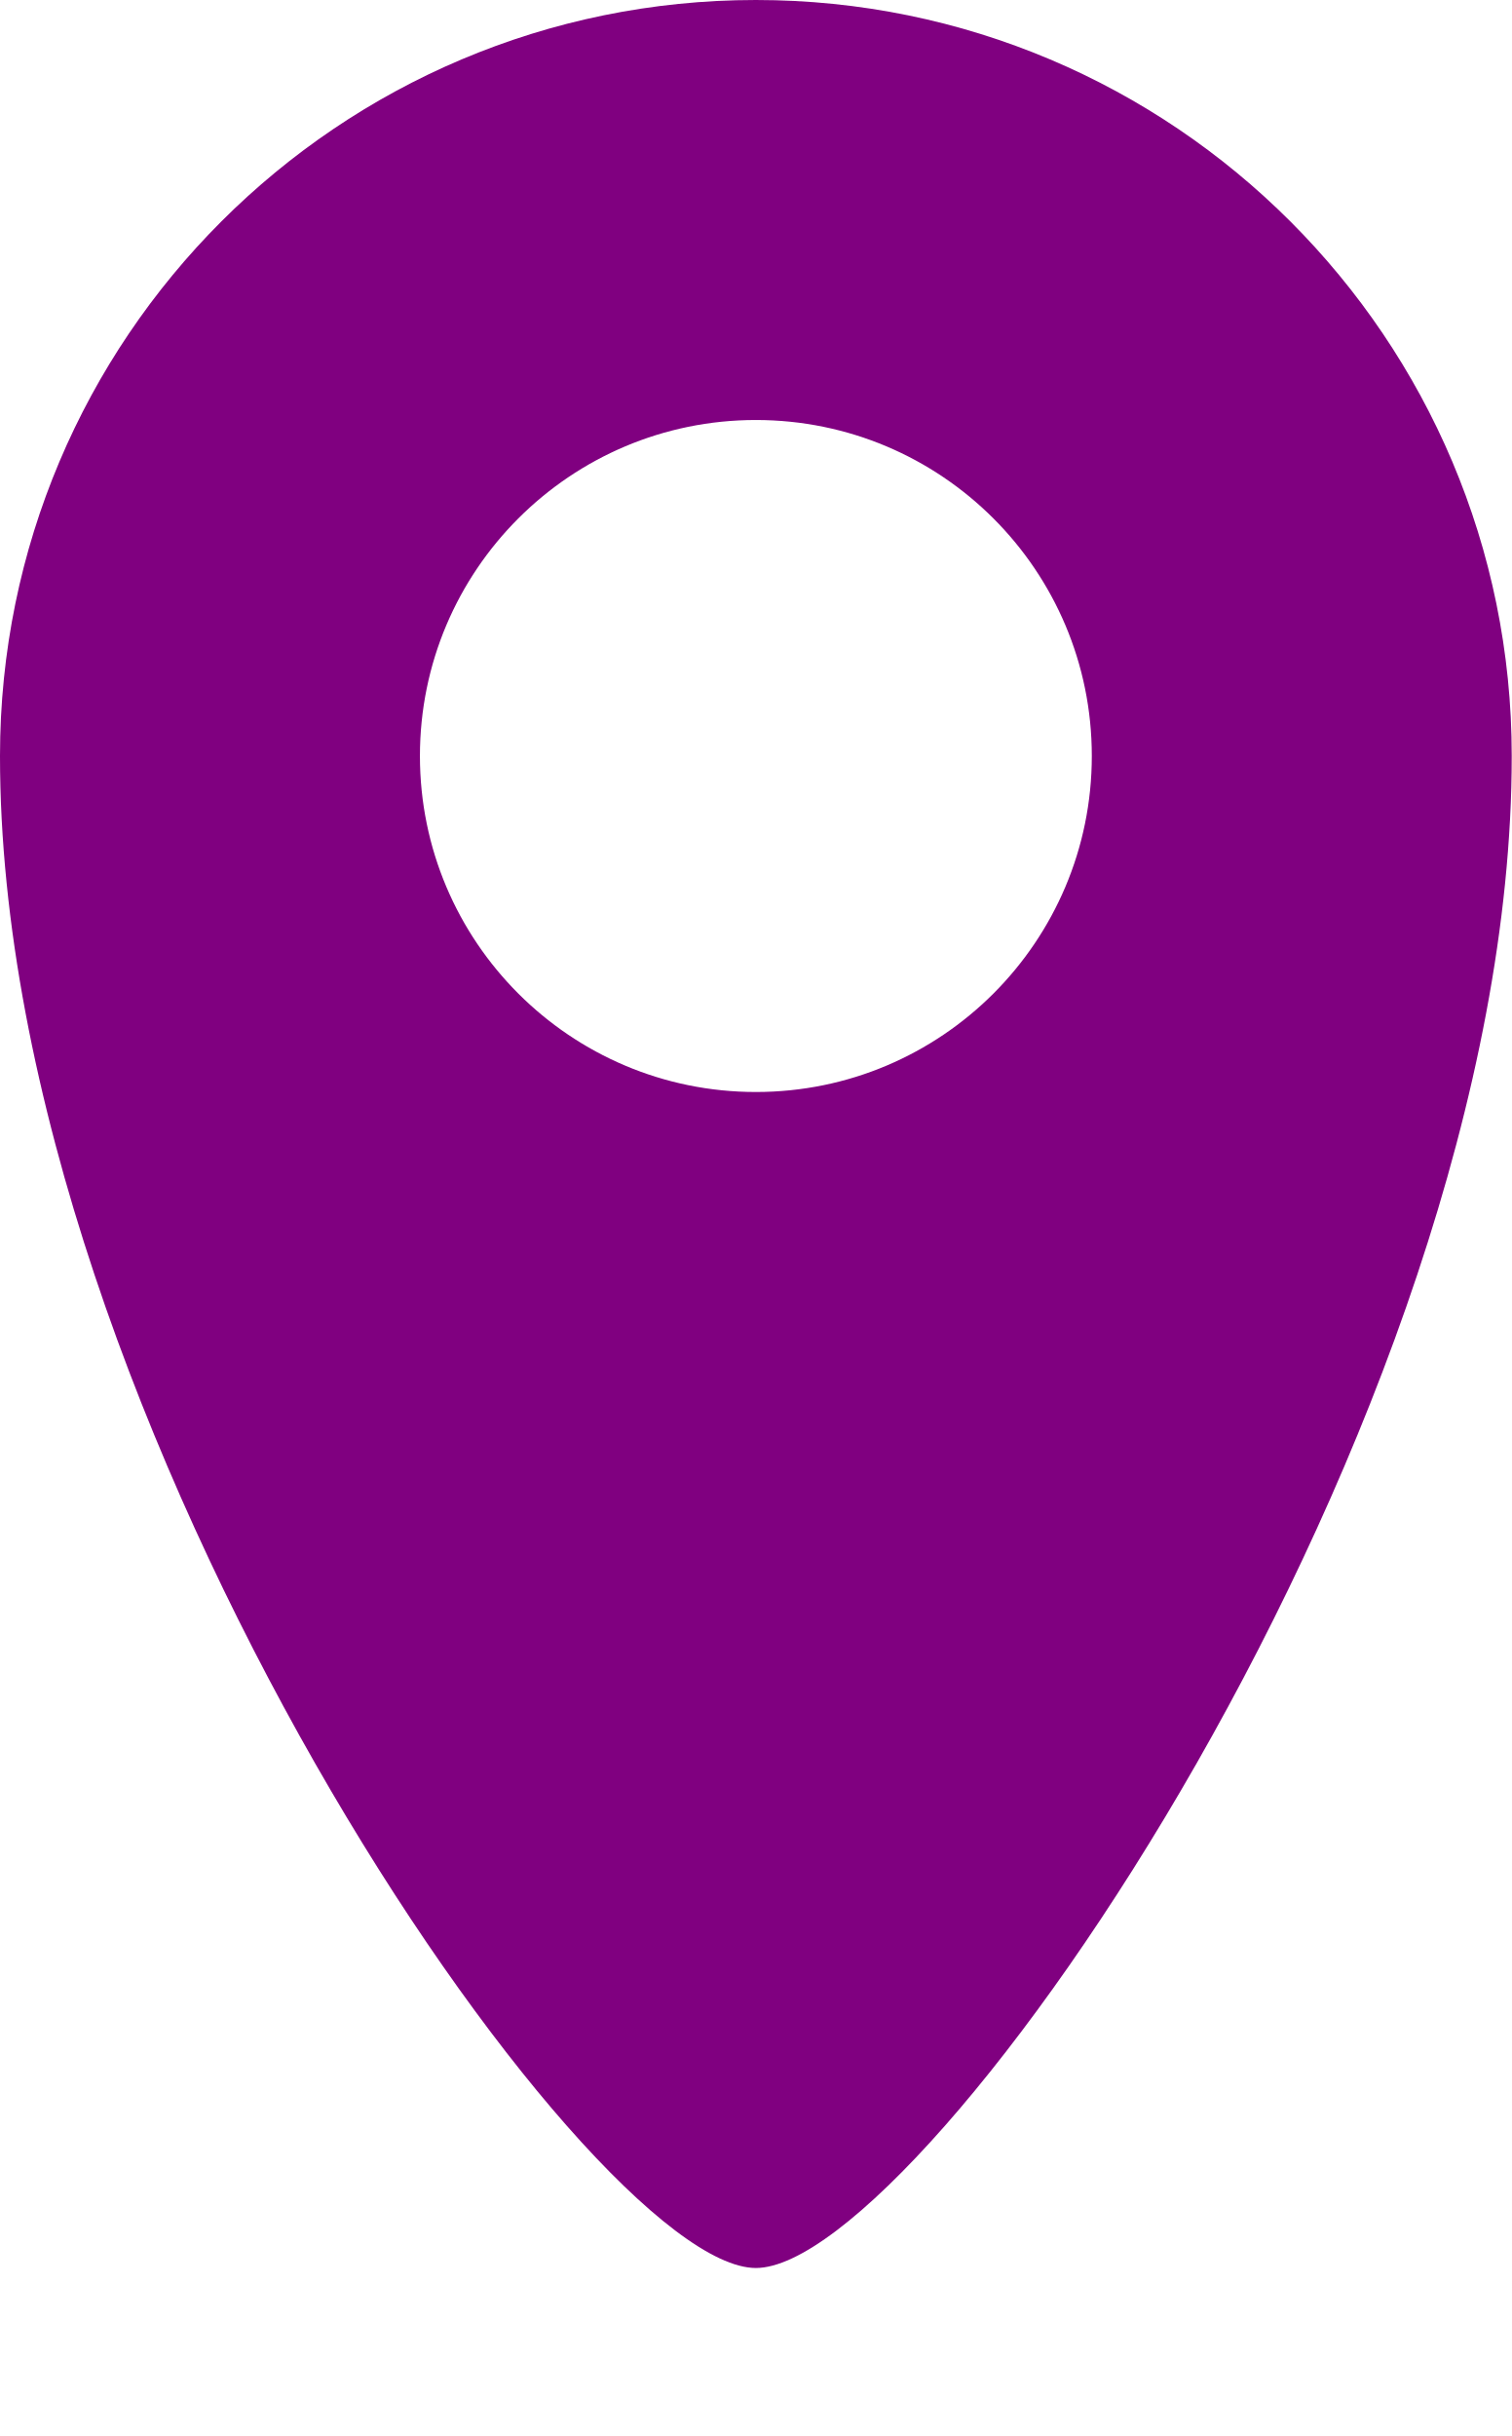
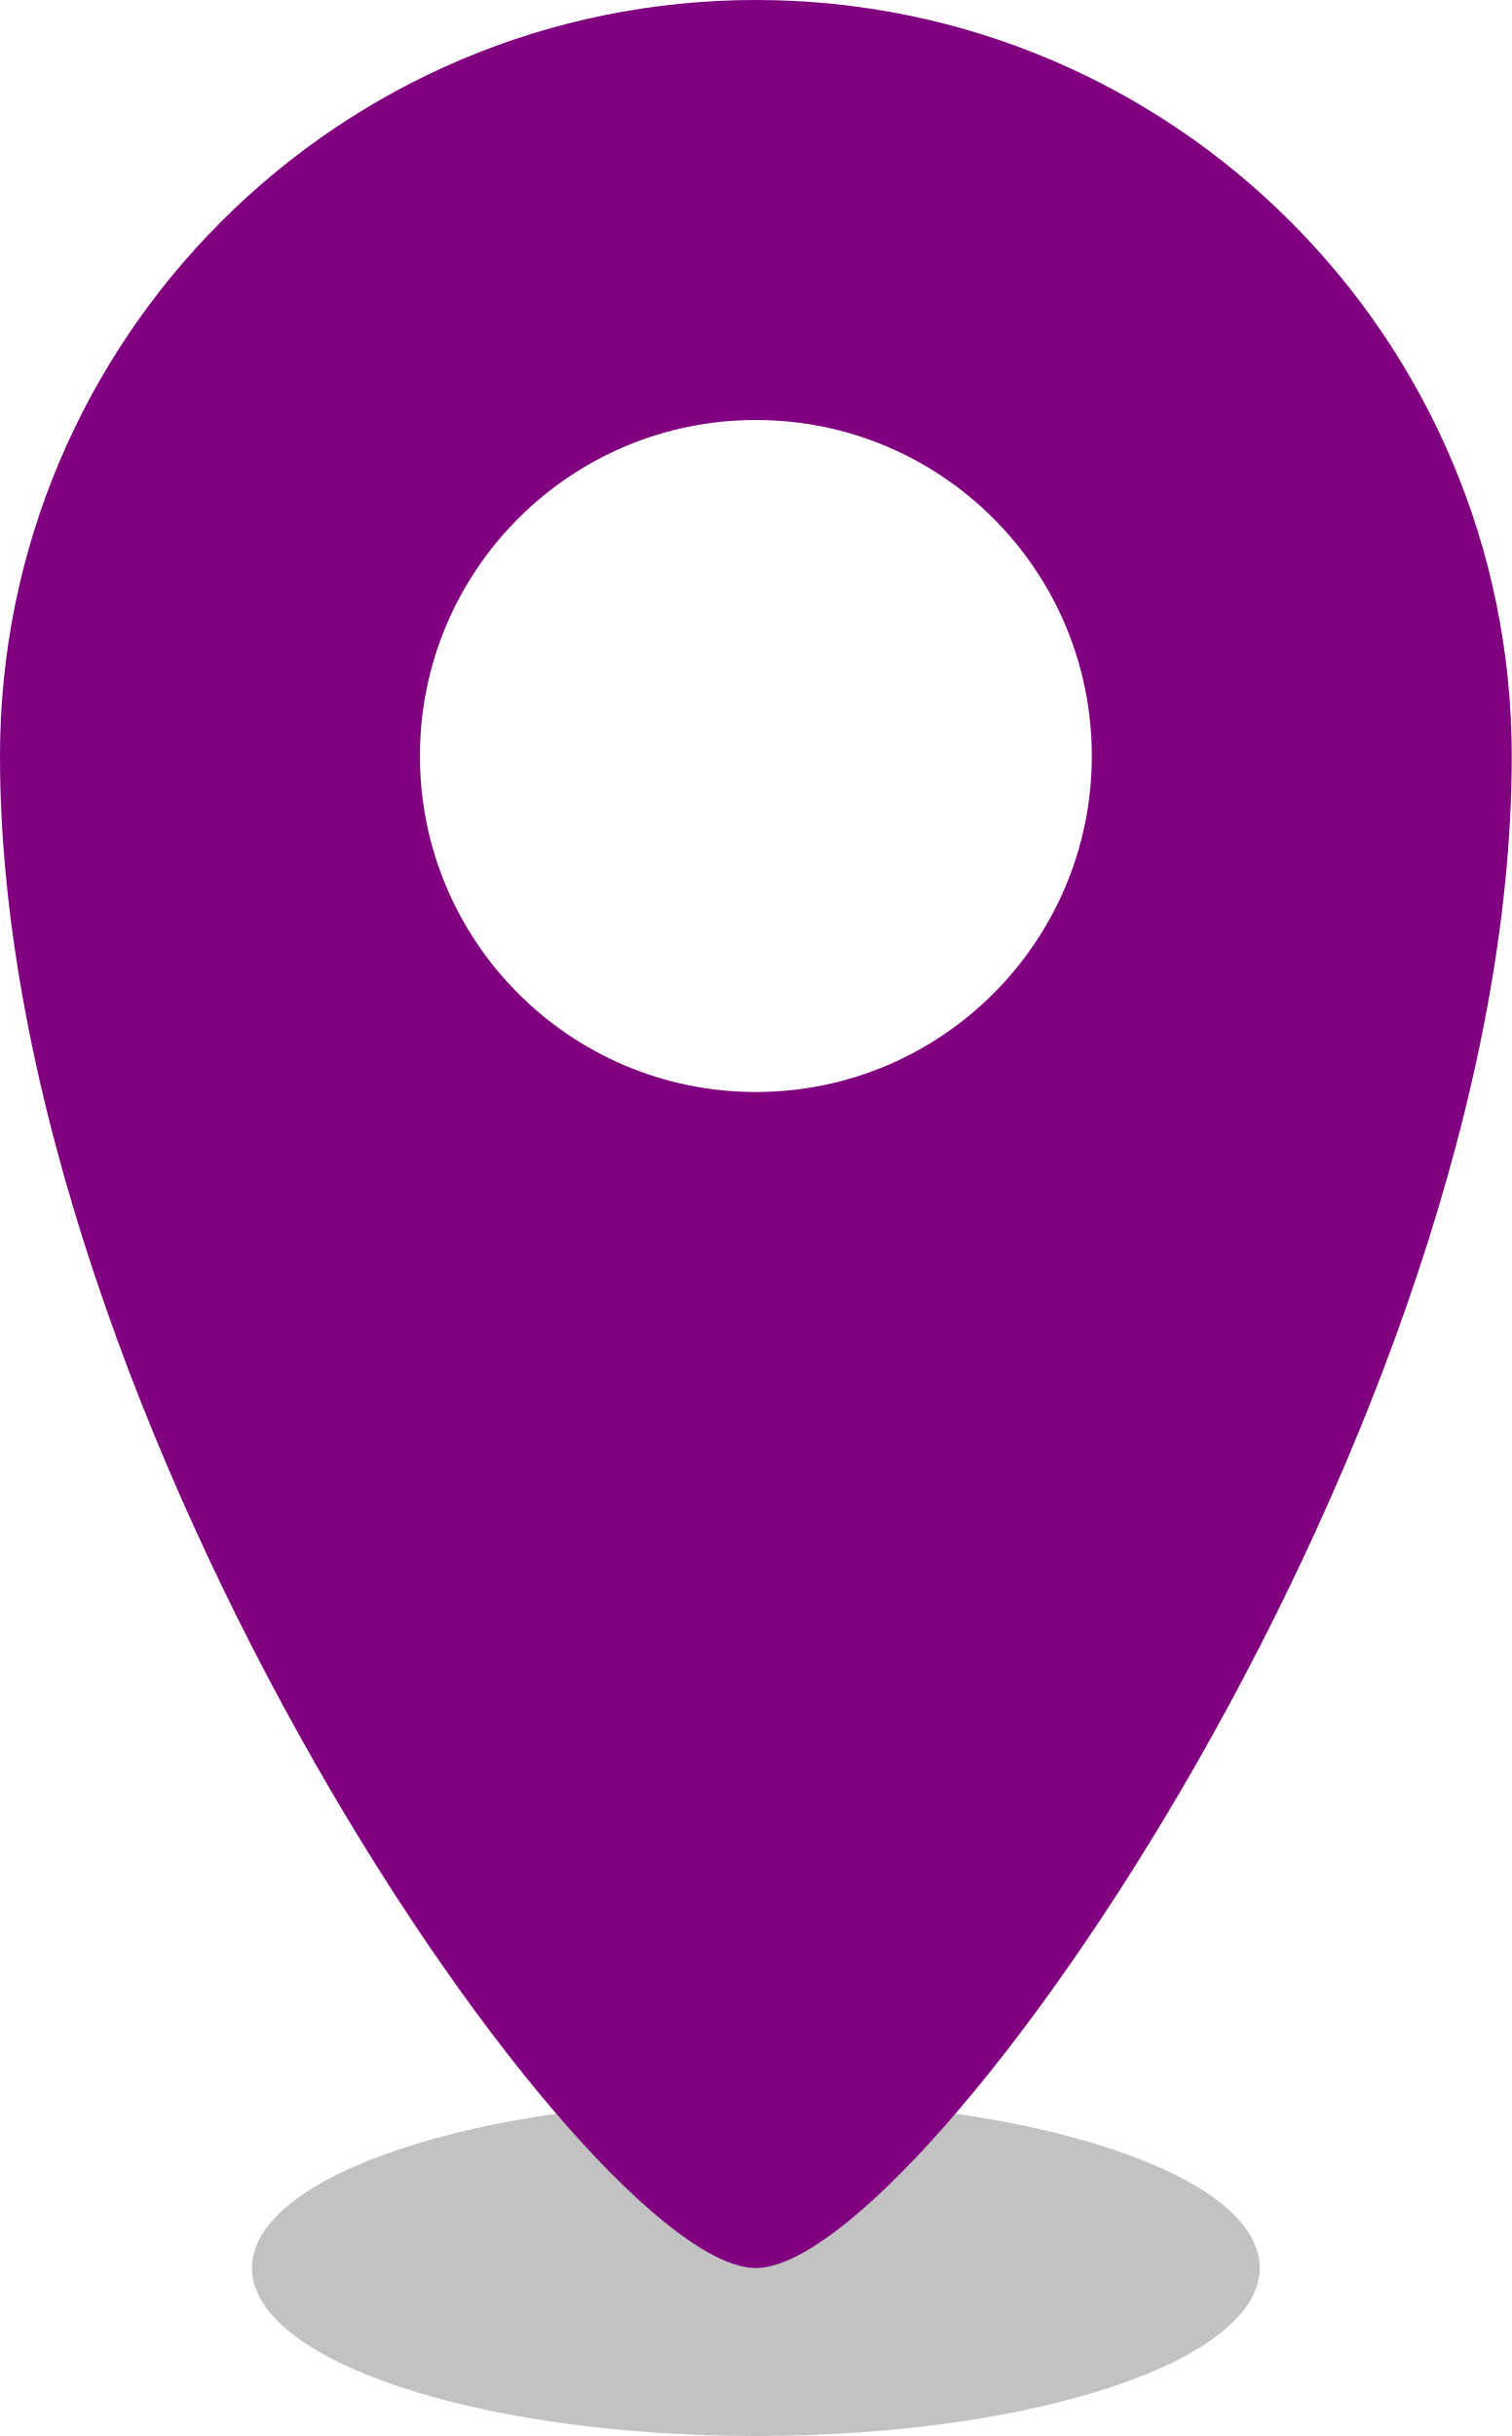
<svg xmlns="http://www.w3.org/2000/svg" class="property-marker" viewBox="0 0 18 29">
+   <ellipse class="shadow" fill-opacity="0.24" cx="9" cy="27" rx="6" ry="2" />
  <path class="pin" fill="purple" d="M9,27 C7,27 0,16.97 0,9 C2.28269391e-16,4.029 4.029,0 9,0 C13.971,0 18,4.029 18,9 C18,16.97 11,27 9,27 Z M9,13 C11.209,13 13,11.209 13,9 C13,6.791 11.209,5 9,5 C6.791,5 5,6.791 5,9 C5,11.209 6.791,13 9,13 Z" />
</svg>
